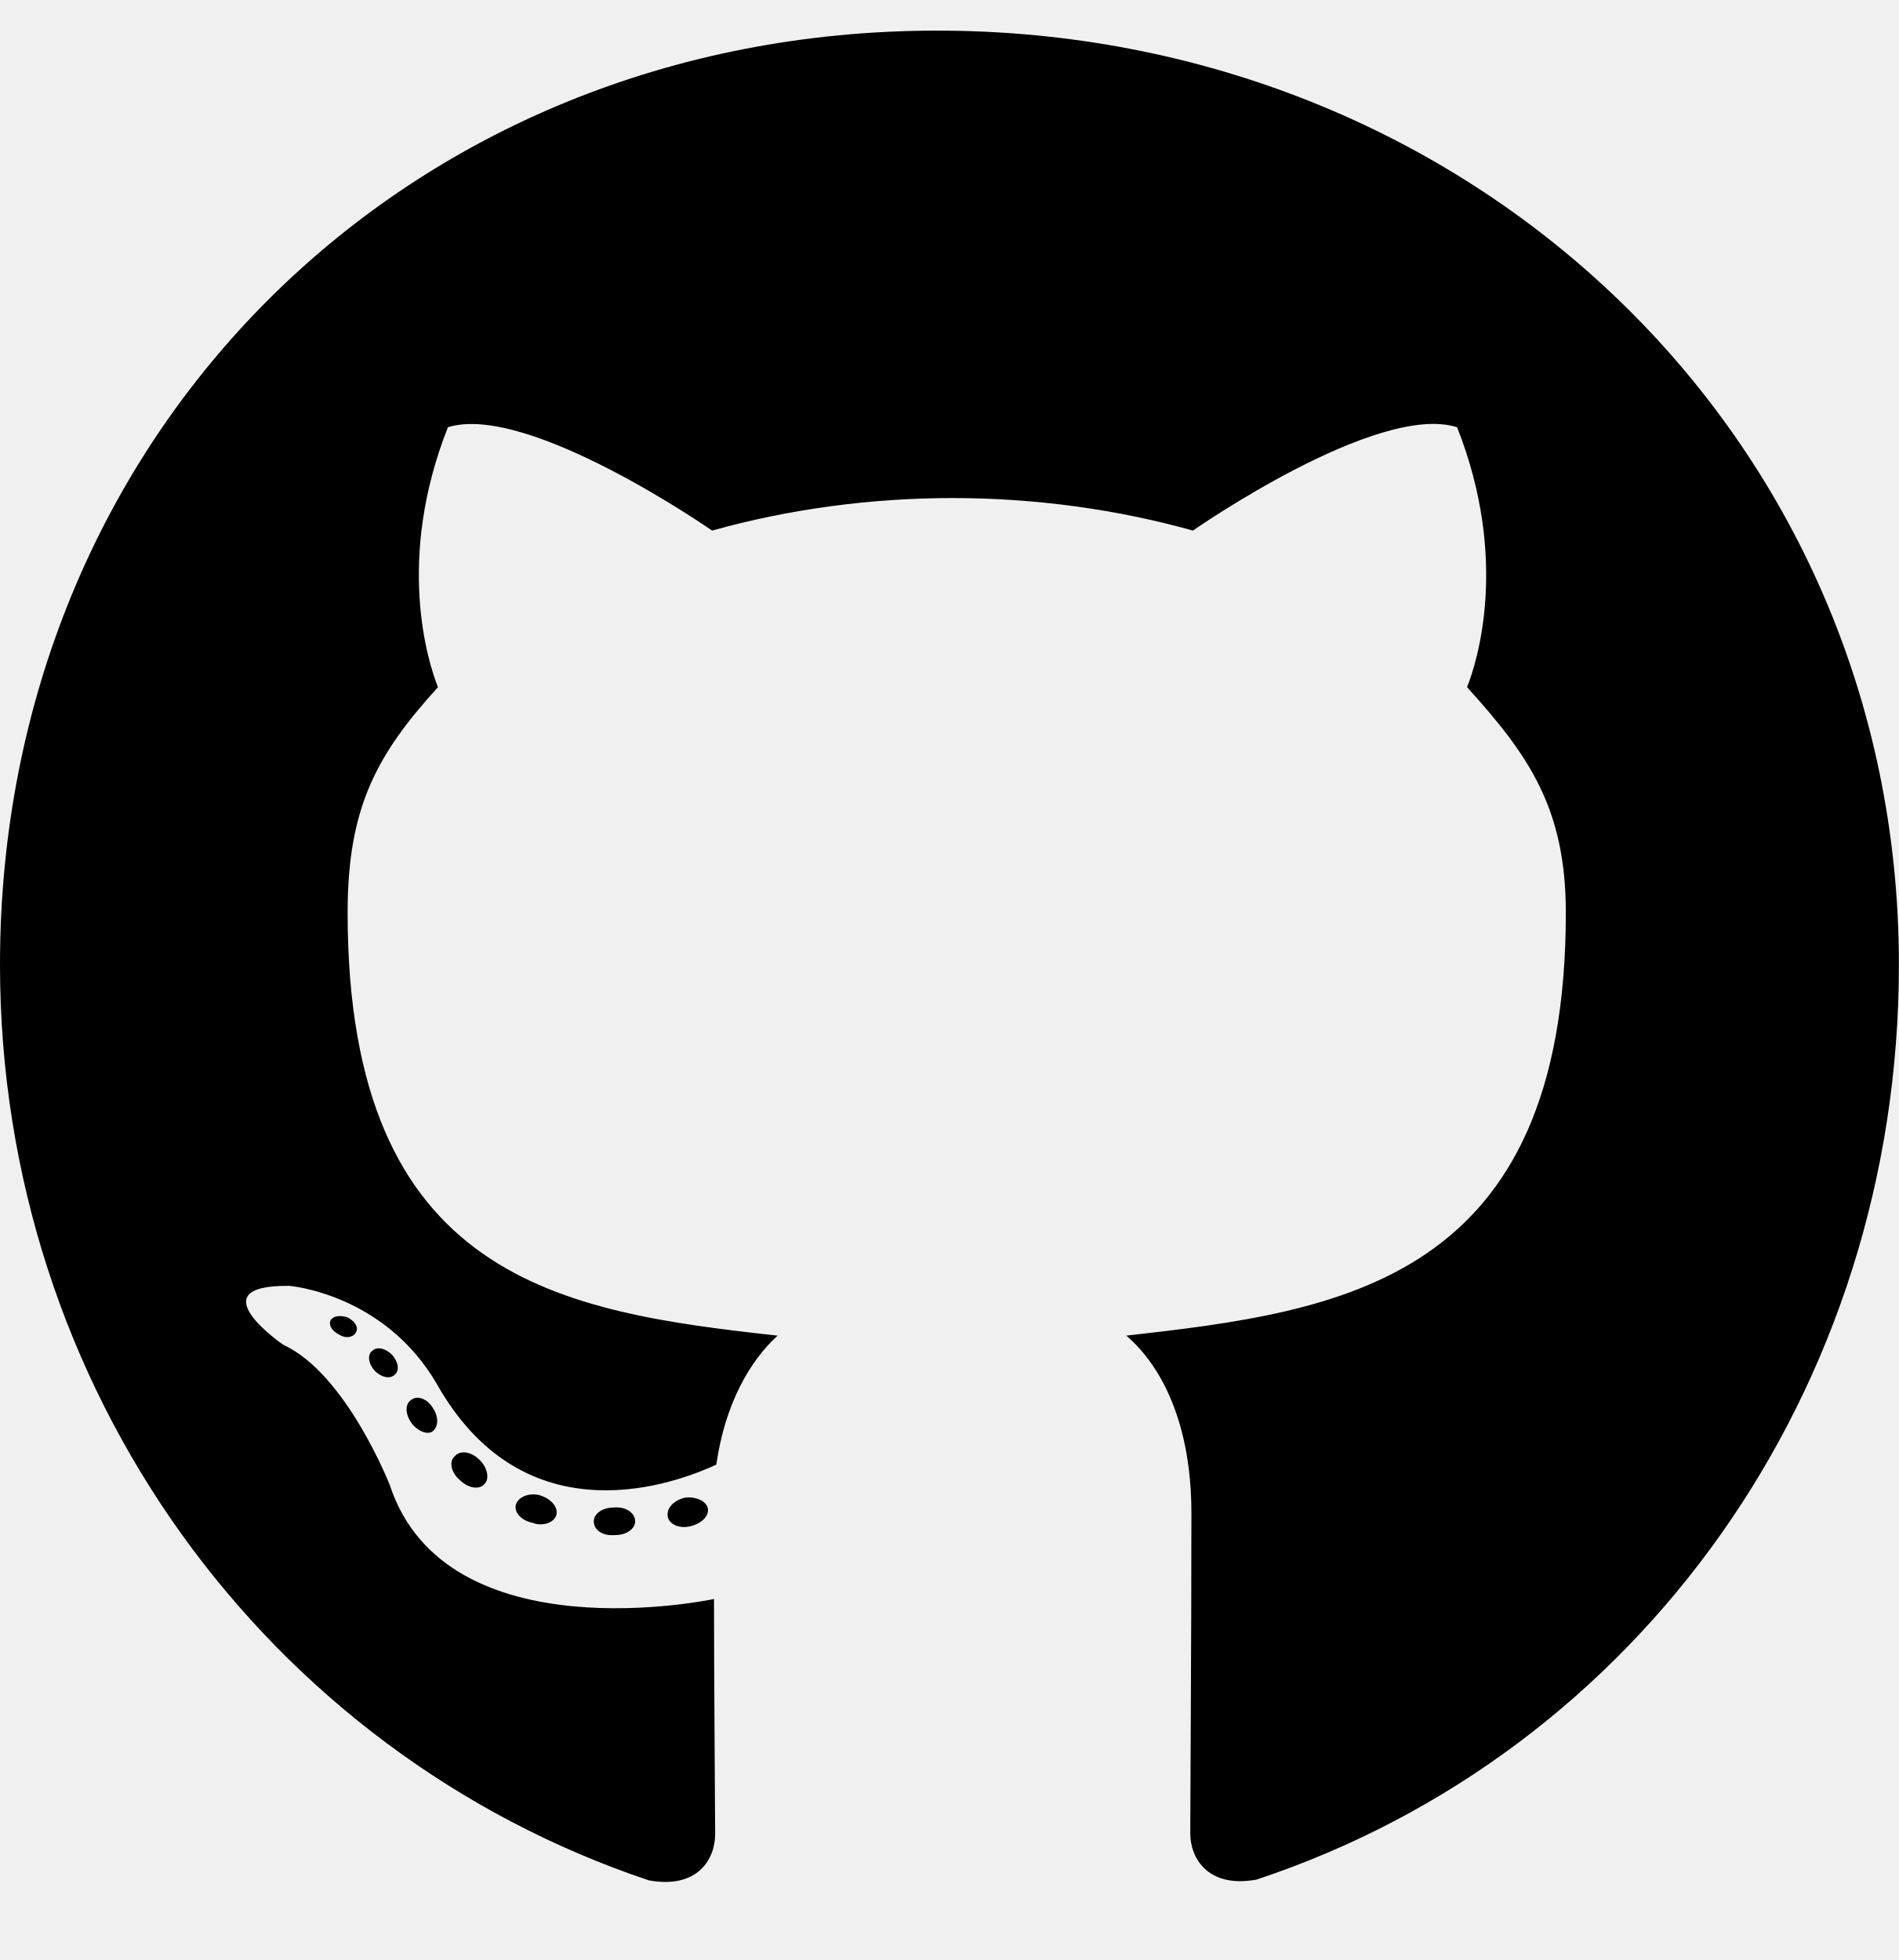
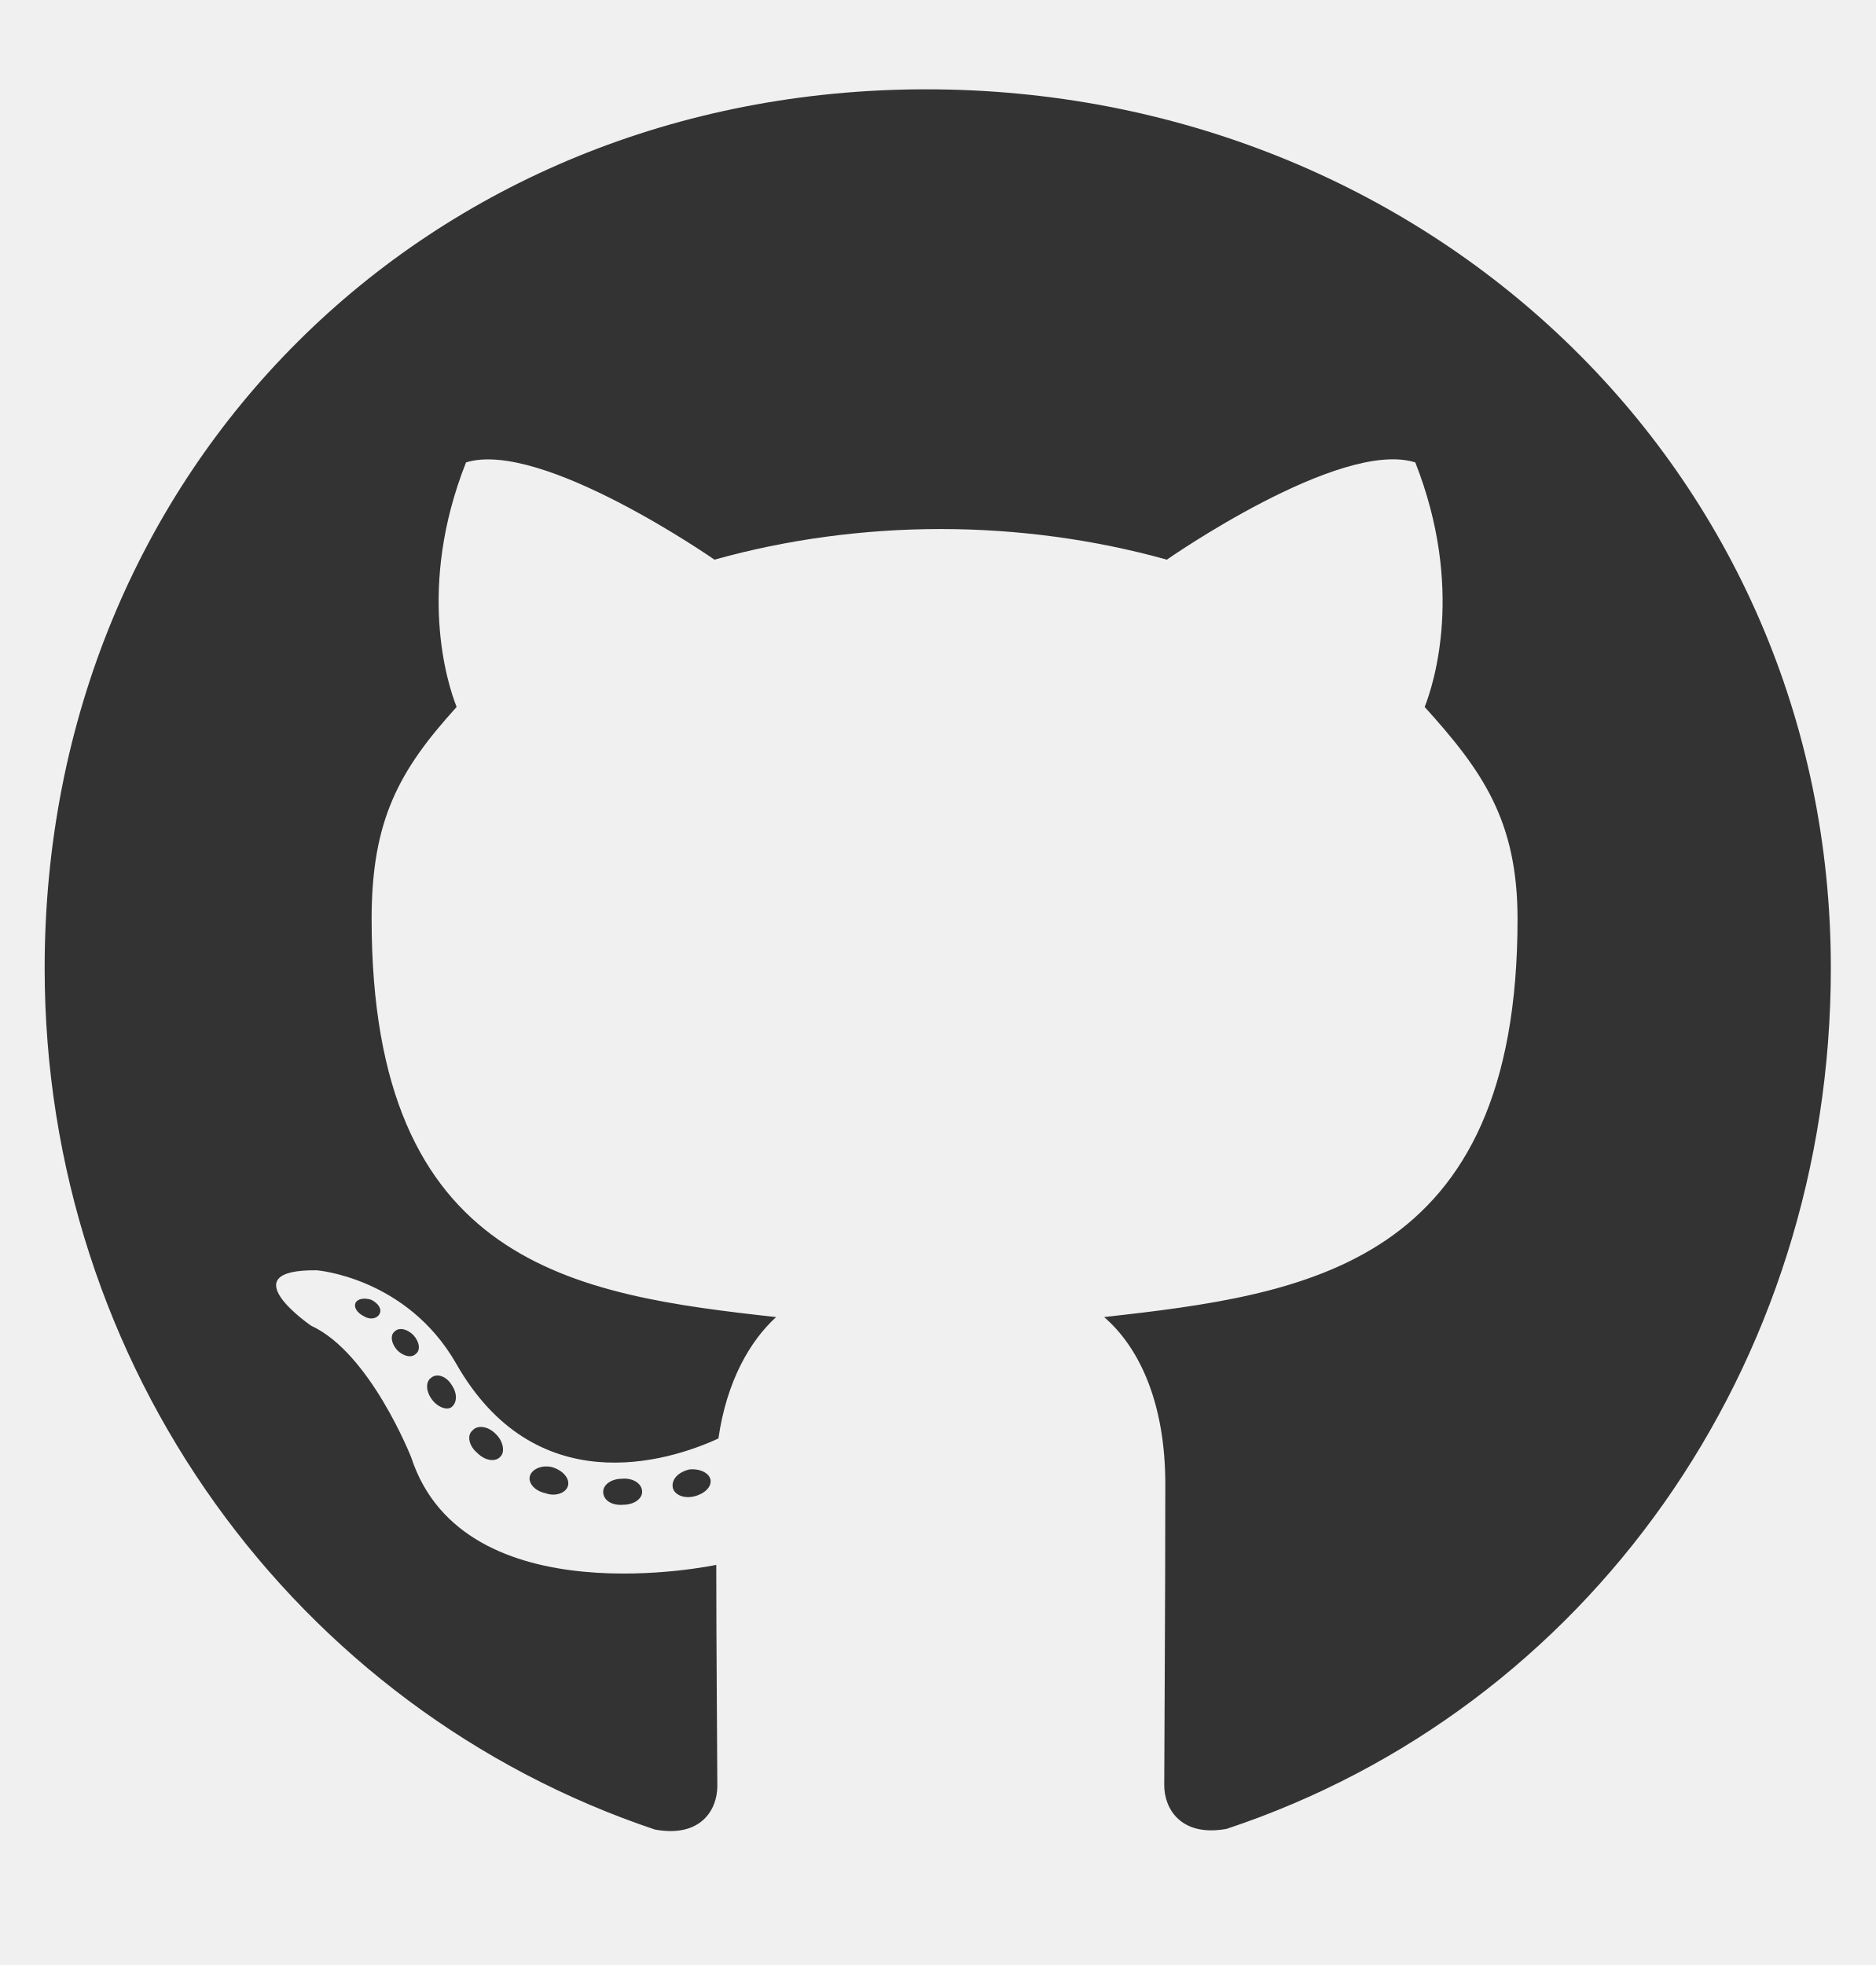
- <svg xmlns="http://www.w3.org/2000/svg" viewBox="0 0 496 512">
-   <path d="M165.9 397.4c0 2-2.3 3.6-5.2 3.6-3.3 .3-5.6-1.3-5.6-3.6 0-2 2.3-3.6 5.2-3.6 3-.3 5.6 1.3 5.6 3.6zm-31.1-4.5c-.7 2 1.3 4.3 4.3 4.9 2.6 1 5.6 0 6.2-2s-1.3-4.3-4.3-5.2c-2.6-.7-5.5 .3-6.2 2.3zm44.2-1.7c-2.9 .7-4.9 2.6-4.6 4.9 .3 2 2.9 3.3 5.9 2.6 2.9-.7 4.9-2.6 4.6-4.6-.3-1.9-3-3.2-5.9-2.9zM244.8 8C106.1 8 0 113.3 0 252c0 110.9 69.8 205.8 169.5 239.2 12.8 2.3 17.3-5.6 17.3-12.1 0-6.2-.3-40.4-.3-61.4 0 0-70 15-84.7-29.8 0 0-11.4-29.1-27.8-36.6 0 0-22.9-15.7 1.6-15.4 0 0 24.9 2 38.6 25.8 21.9 38.6 58.6 27.5 72.9 20.9 2.3-16 8.8-27.1 16-33.7-55.9-6.2-112.3-14.3-112.3-110.5 0-27.5 7.6-41.3 23.6-58.9-2.6-6.5-11.1-33.3 2.6-67.9 20.9-6.5 69 27 69 27 20-5.6 41.5-8.5 62.8-8.5s42.8 2.9 62.8 8.5c0 0 48.1-33.6 69-27 13.7 34.7 5.2 61.4 2.6 67.9 16 17.7 25.8 31.5 25.8 58.9 0 96.5-58.9 104.2-114.8 110.5 9.2 7.9 17 22.9 17 46.4 0 33.7-.3 75.4-.3 83.6 0 6.5 4.6 14.4 17.3 12.1C428.2 457.8 496 362.9 496 252 496 113.3 383.5 8 244.8 8zM97.2 352.9c-1.3 1-1 3.3 .7 5.2 1.6 1.6 3.9 2.3 5.2 1 1.3-1 1-3.3-.7-5.2-1.6-1.6-3.9-2.3-5.2-1zm-10.8-8.1c-.7 1.3 .3 2.9 2.3 3.9 1.6 1 3.6 .7 4.3-.7 .7-1.3-.3-2.9-2.3-3.9-2-.6-3.6-.3-4.3 .7zm32.4 35.6c-1.6 1.3-1 4.3 1.3 6.2 2.3 2.3 5.2 2.6 6.5 1 1.3-1.3 .7-4.3-1.3-6.2-2.2-2.3-5.2-2.6-6.5-1zm-11.4-14.7c-1.6 1-1.6 3.6 0 5.9 1.6 2.3 4.3 3.3 5.6 2.3 1.6-1.3 1.6-3.9 0-6.2-1.4-2.3-4-3.3-5.6-2z" />
+ <svg xmlns="http://www.w3.org/2000/svg" width="21" height="22" viewBox="0 0 21 22" fill="none">
+   <g clip-path="url(#clip0_157_141)">
+     <path d="M7.19 16.702C7.19 16.782 7.097 16.847 6.98 16.847C6.847 16.859 6.754 16.794 6.754 16.702C6.754 16.621 6.847 16.556 6.964 16.556C7.085 16.544 7.19 16.609 7.19 16.702ZM5.935 16.52C5.907 16.601 5.988 16.694 6.109 16.718C6.214 16.758 6.335 16.718 6.359 16.637C6.383 16.556 6.306 16.464 6.185 16.427C6.081 16.399 5.964 16.439 5.935 16.52ZM7.718 16.452C7.601 16.48 7.52 16.556 7.532 16.649C7.544 16.73 7.649 16.782 7.77 16.754C7.887 16.726 7.968 16.649 7.956 16.569C7.944 16.492 7.835 16.439 7.718 16.452ZM10.371 1C4.778 1 0.5 5.246 0.5 10.839C0.5 15.31 3.315 19.137 7.335 20.484C7.851 20.577 8.032 20.258 8.032 19.996C8.032 19.746 8.02 18.367 8.02 17.52C8.02 17.52 5.198 18.125 4.605 16.319C4.605 16.319 4.145 15.145 3.484 14.843C3.484 14.843 2.56 14.21 3.548 14.222C3.548 14.222 4.552 14.302 5.105 15.262C5.988 16.819 7.468 16.371 8.044 16.105C8.137 15.46 8.399 15.012 8.69 14.746C6.435 14.496 4.161 14.169 4.161 10.29C4.161 9.181 4.468 8.625 5.113 7.915C5.008 7.653 4.665 6.573 5.218 5.177C6.06 4.915 8 6.266 8 6.266C8.806 6.04 9.673 5.923 10.532 5.923C11.391 5.923 12.258 6.04 13.065 6.266C13.065 6.266 15.004 4.911 15.847 5.177C16.399 6.577 16.056 7.653 15.952 7.915C16.597 8.629 16.992 9.185 16.992 10.29C16.992 14.181 14.617 14.492 12.363 14.746C12.734 15.065 13.048 15.669 13.048 16.617C13.048 17.976 13.036 19.657 13.036 19.988C13.036 20.25 13.222 20.569 13.734 20.476C17.766 19.137 20.5 15.31 20.5 10.839C20.5 5.246 15.964 1 10.371 1ZM4.419 14.907C4.367 14.948 4.379 15.04 4.448 15.117C4.512 15.181 4.605 15.21 4.657 15.157C4.71 15.117 4.698 15.024 4.629 14.948C4.565 14.883 4.472 14.855 4.419 14.907ZM3.984 14.581C3.956 14.633 3.996 14.698 4.077 14.738C4.141 14.778 4.222 14.766 4.25 14.71C4.278 14.657 4.238 14.593 4.157 14.552C4.077 14.528 4.012 14.54 3.984 14.581ZM5.29 16.016C5.226 16.069 5.25 16.189 5.343 16.266C5.435 16.359 5.552 16.371 5.605 16.306C5.657 16.254 5.633 16.133 5.552 16.056C5.464 15.964 5.343 15.952 5.29 16.016ZM4.831 15.423C4.766 15.464 4.766 15.569 4.831 15.661C4.895 15.754 5.004 15.794 5.056 15.754C5.121 15.702 5.121 15.597 5.056 15.504C5 15.411 4.895 15.371 4.831 15.423Z" fill="#333333" />
+   </g>
+   <defs>
+     <clipPath id="clip0_157_141">
+       <rect width="20" height="20.645" fill="white" transform="translate(0.5 0.677414)" />
+     </clipPath>
+   </defs>
</svg>
